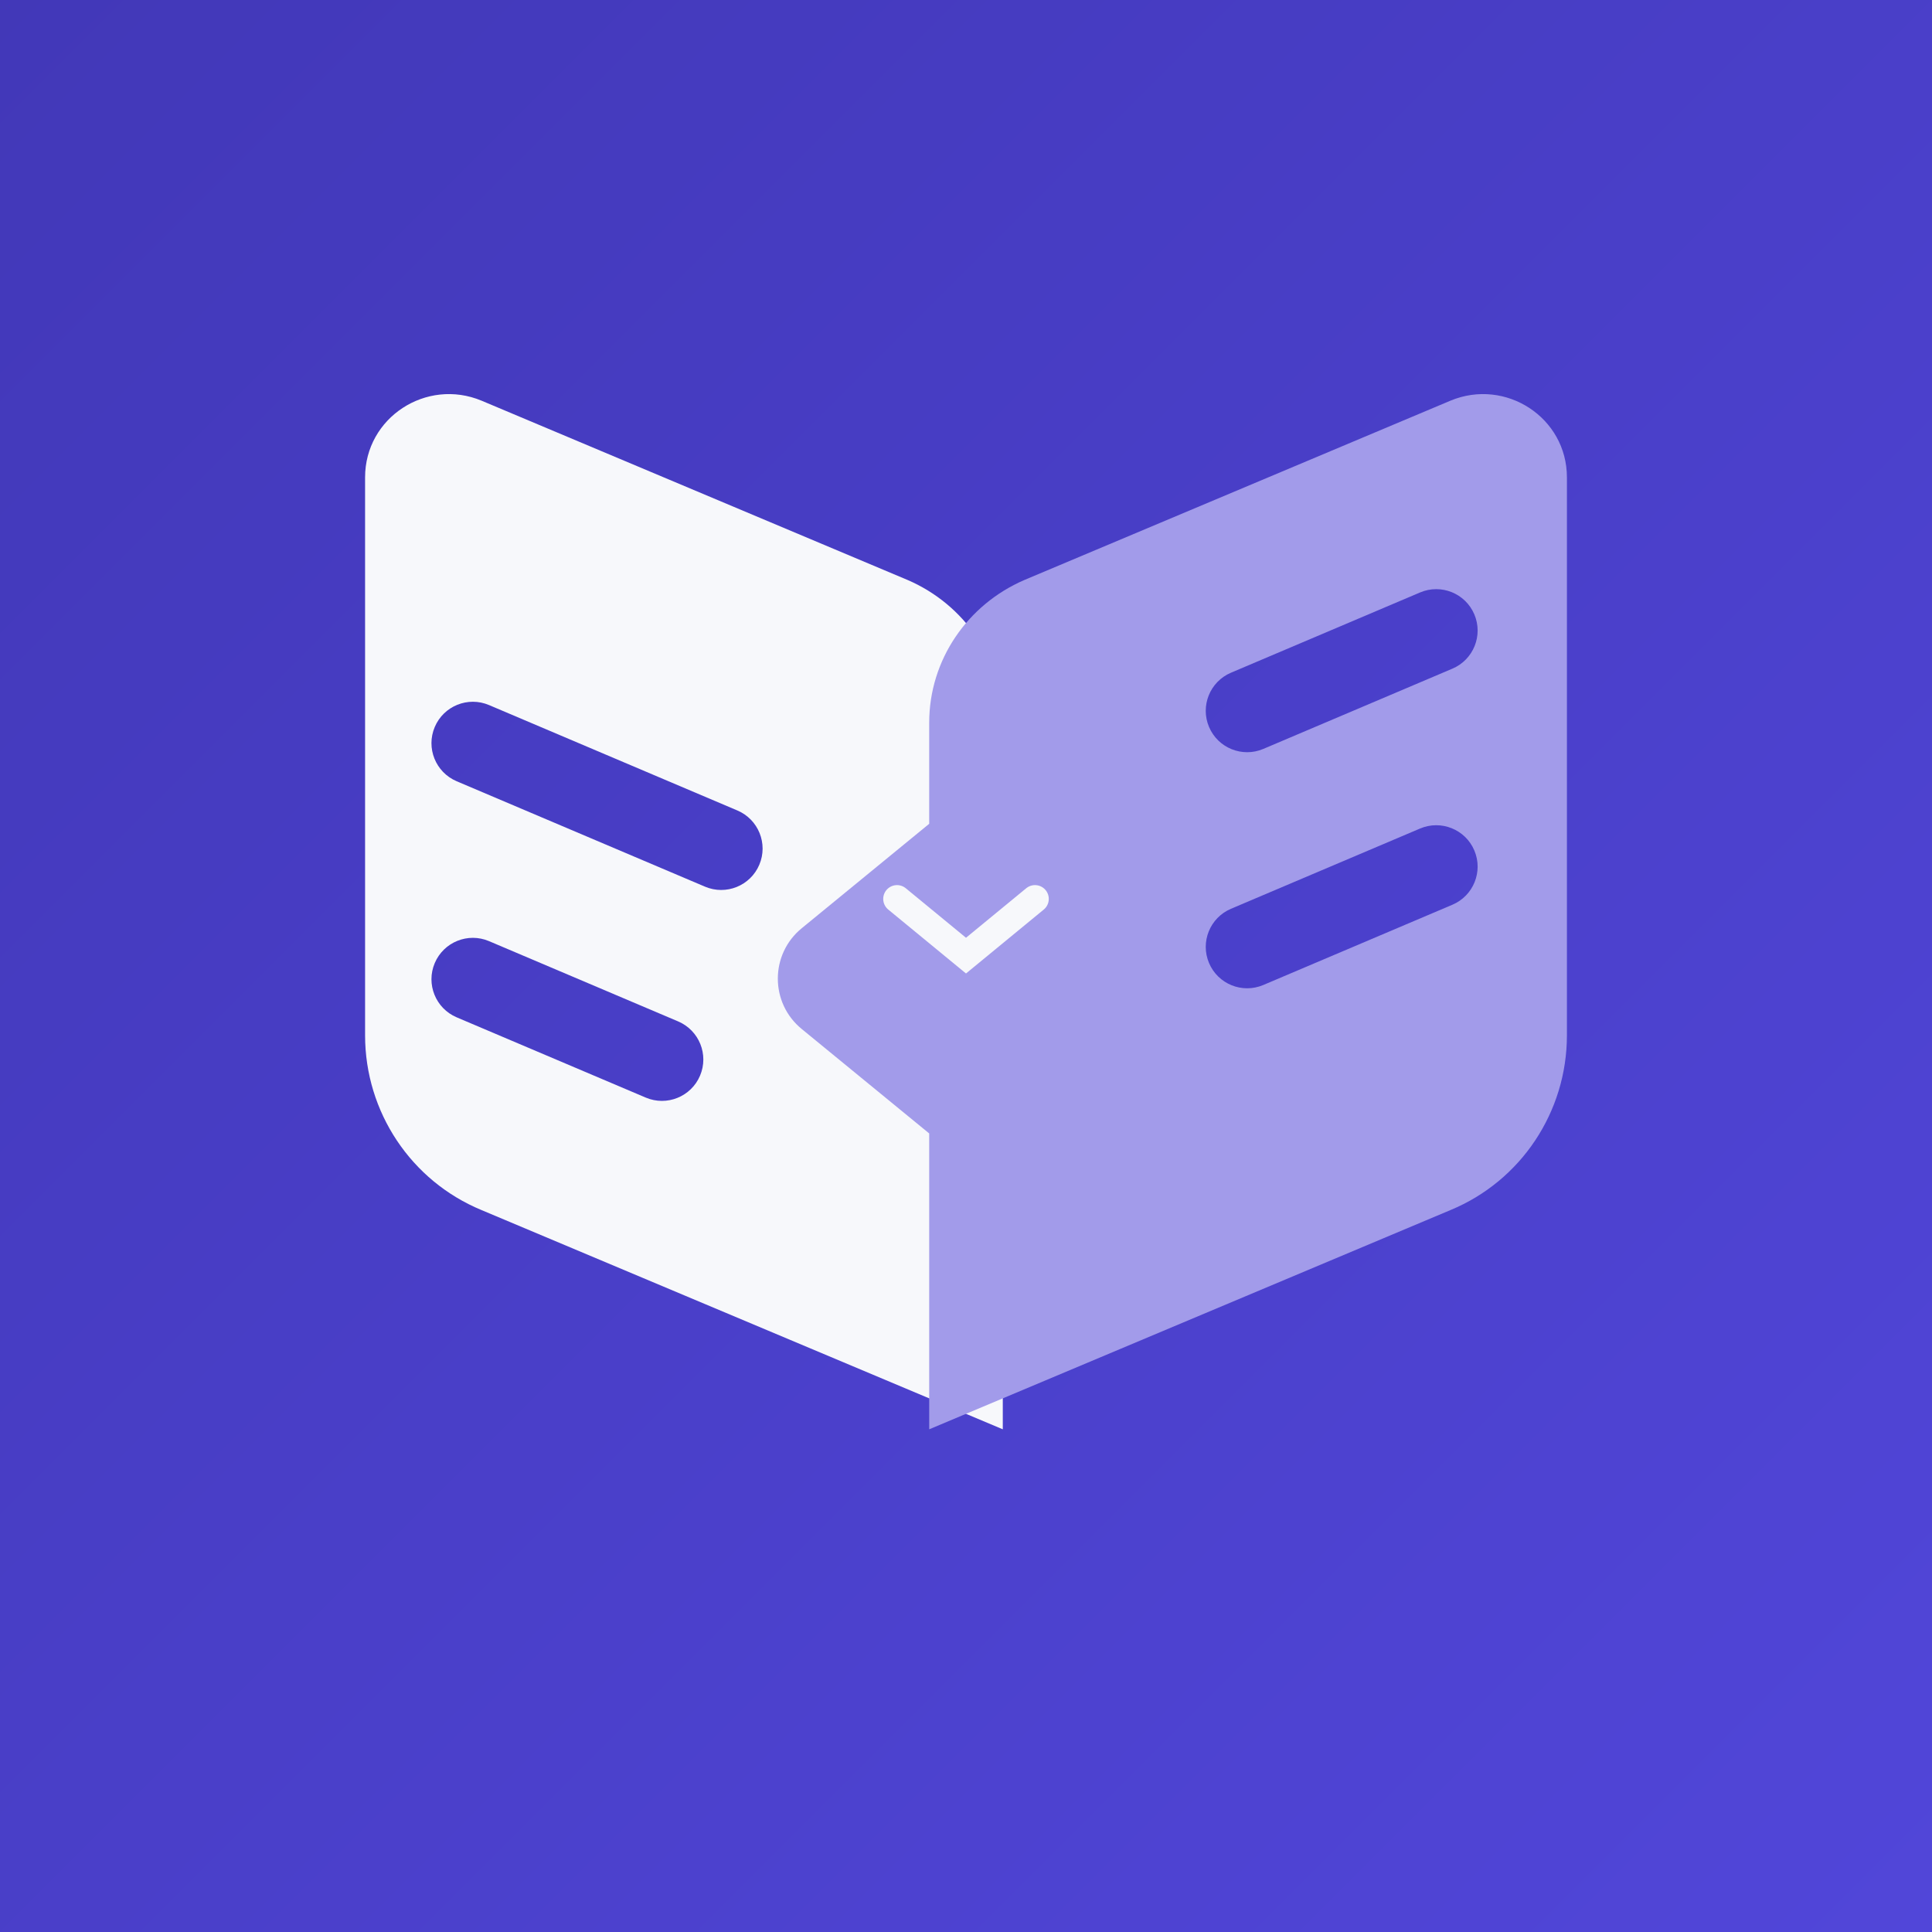
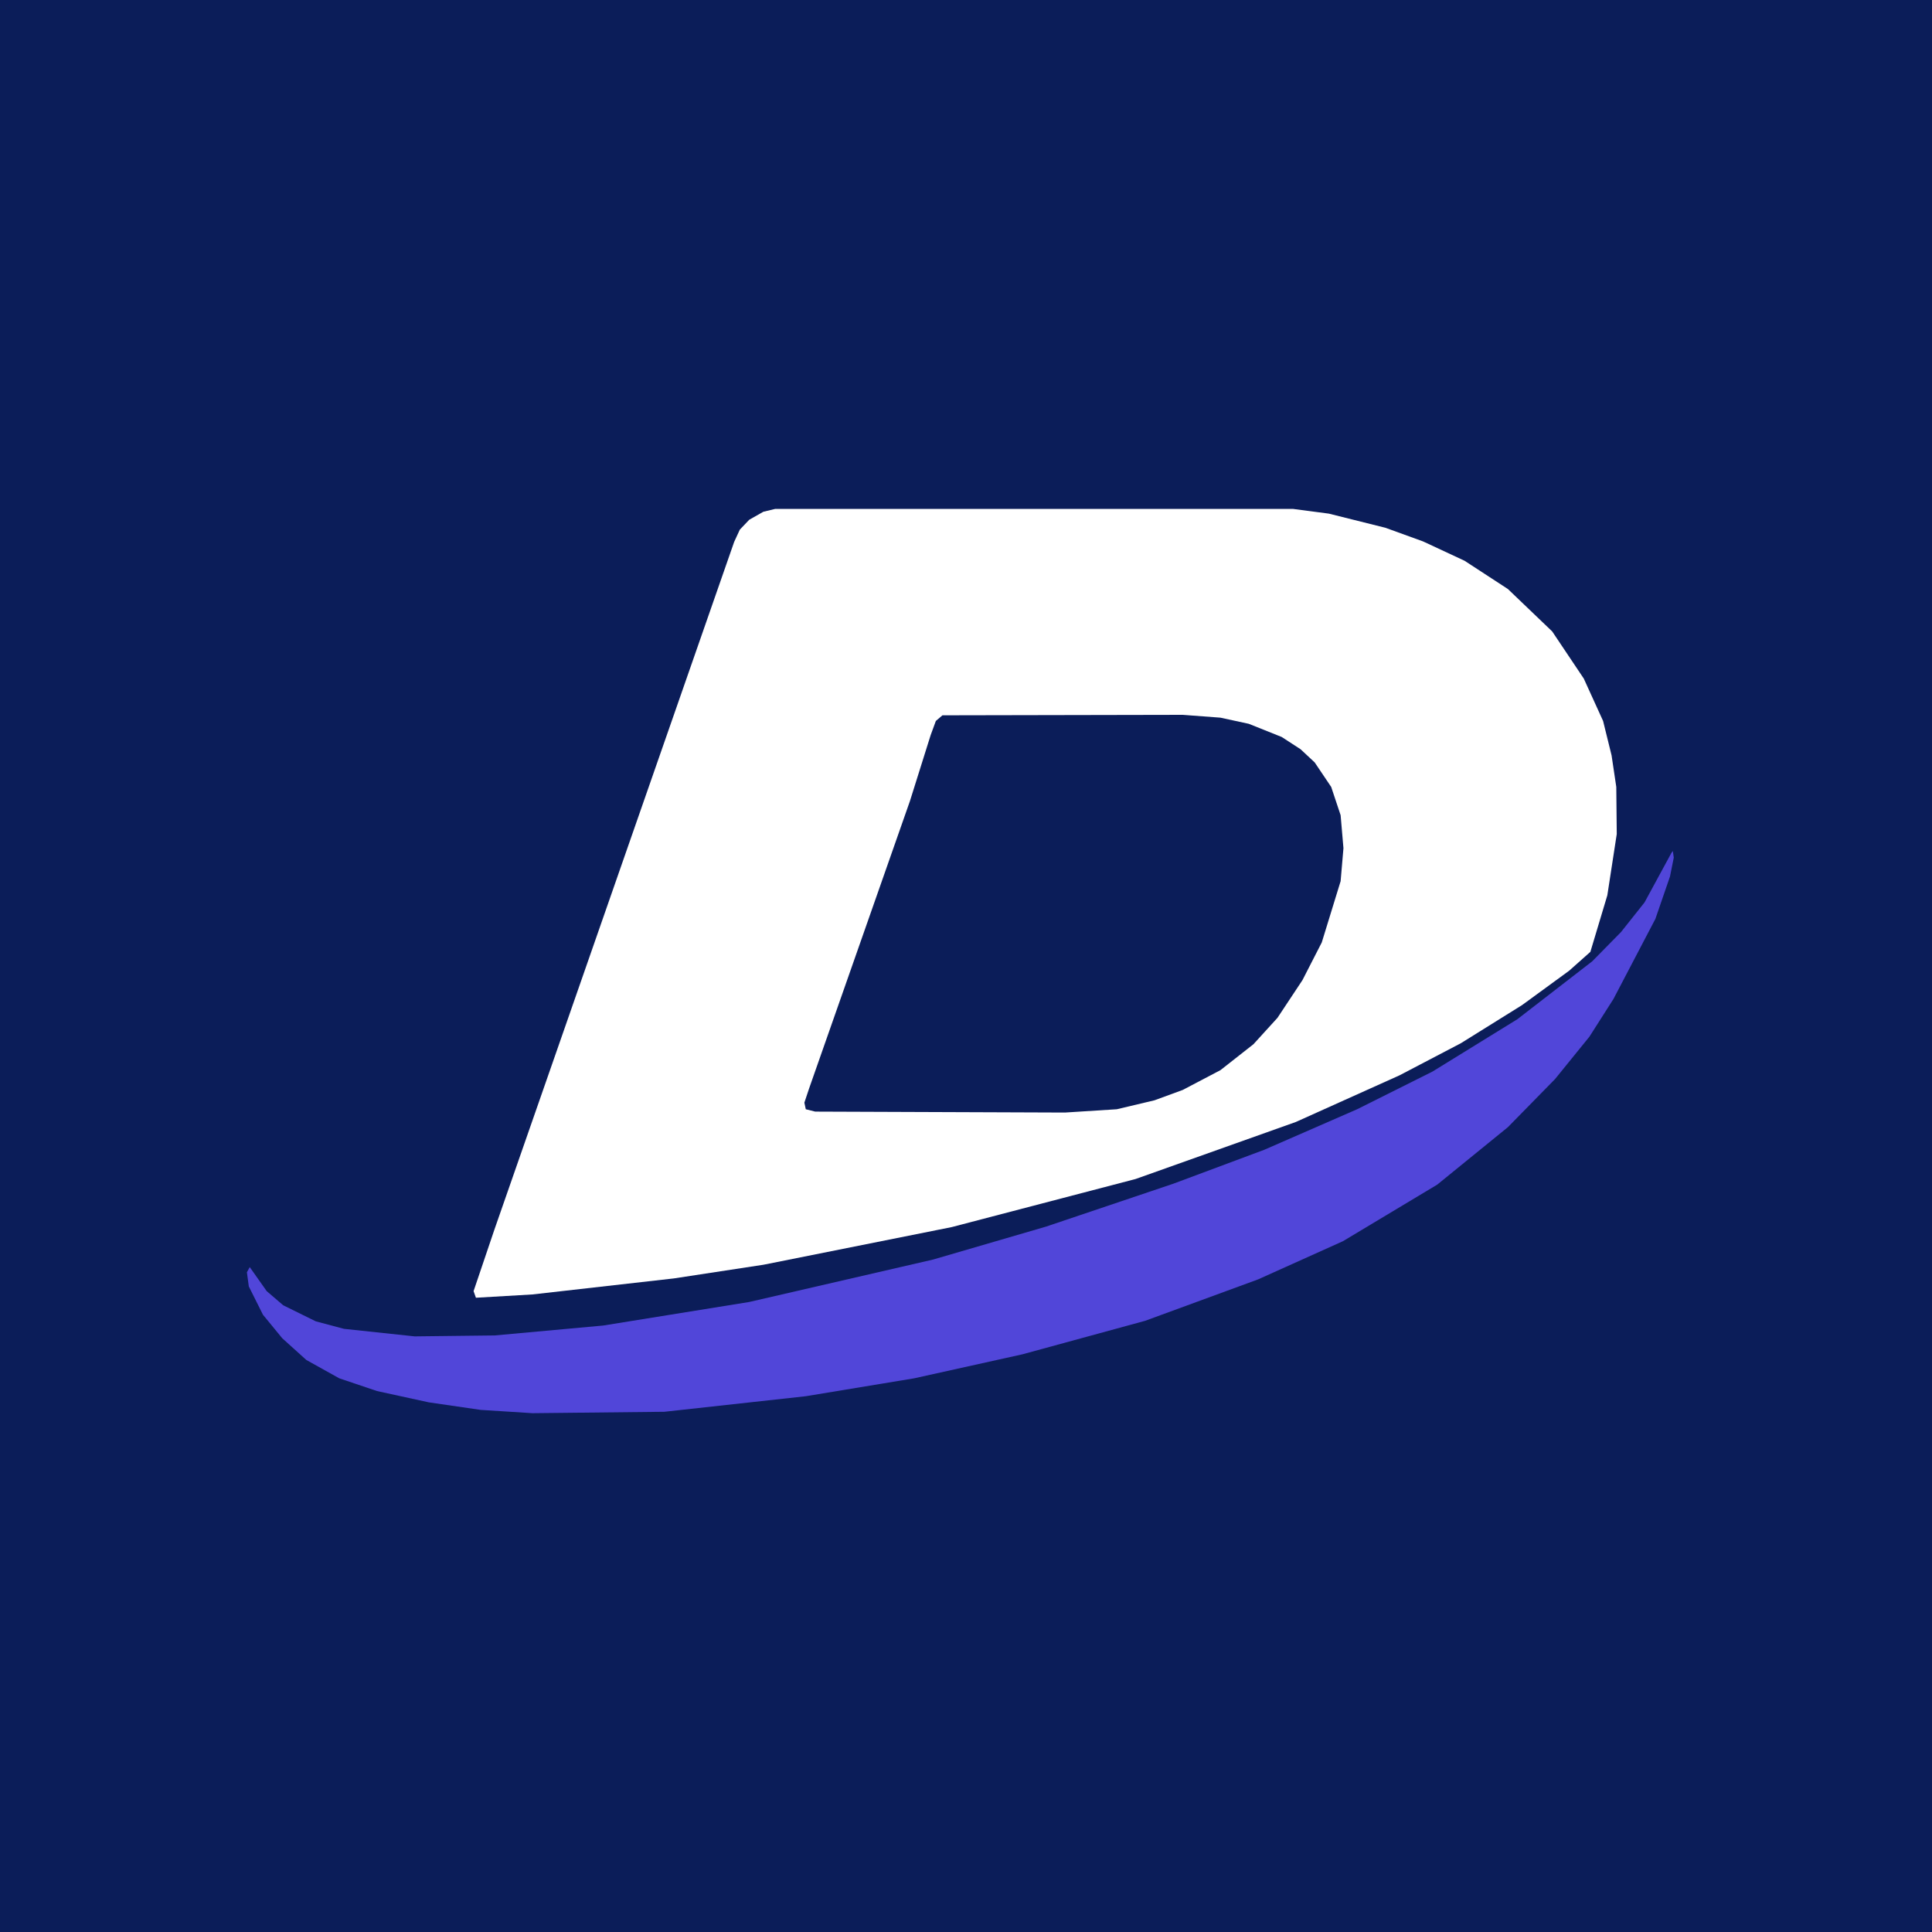
- <svg xmlns="http://www.w3.org/2000/svg" viewBox="0 0 1024 1024" width="1024" height="1024">
-   <defs>
-     <linearGradient id="bg" x1="0" y1="0" x2="1" y2="1">
-       <stop offset="0" stop-color="#4238B8" />
-       <stop offset="1" stop-color="#5146D9" />
-     </linearGradient>
-     <mask id="il" maskUnits="userSpaceOnUse" x="0" y="0" width="1024" height="1024">
-       <rect width="1024" height="1024" fill="white" />
-       <rect x="176" y="314" width="230" height="54" rx="27" transform="rotate(23 176 314)" fill="black" />
-       <rect x="176" y="468" width="188" height="54" rx="27" transform="rotate(23 176 468)" fill="black" />
-     </mask>
-     <mask id="ir" maskUnits="userSpaceOnUse" x="0" y="0" width="1024" height="1024">
-       <rect width="1024" height="1024" fill="white" />
-       <rect x="660" y="314" width="188" height="54" rx="27" transform="rotate(-23 660 314)" fill="black" />
-       <rect x="660" y="468" width="188" height="54" rx="27" transform="rotate(-23 660 468)" fill="black" />
-     </mask>
-   </defs>
-   <rect width="1024" height="1024" fill="url(#bg)" />
-   <g transform="translate(96 110) scale(.8125)">
-     <g id="ledger-left" fill="#F7F8FB" mask="url(#il)">
-       <path d="M120 176c0-39 40-65 76-50l278 117c37 16 62 52 62 93v66l83 68c21 17 21 49 0 66l-83 68v193L196 654c-46-19-76-64-76-114V176z" />
-     </g>
-     <g id="ledger-right" fill="#A29BEA" mask="url(#ir)">
-       <path d="M904 176c0-39-40-65-76-50L550 243c-37 16-62 52-62 93v66l-83 68c-21 17-21 49 0 66l83 68v193l340-143c46-19 76-64 76-114V176z" />
-     </g>
-     <g id="interlock-highlight" fill="none" stroke="#F7F8FB" stroke-width="18" stroke-linecap="round">
-       <path d="M467 451l45 37 45-37" />
-     </g>
+ <svg xmlns="http://www.w3.org/2000/svg" viewBox="0 0 410 410">
+   <rect width="410" height="410" fill="#0B1D59" />
+   <g transform="translate(38 85)">
+     <path fill="#FFFFFF" fill-rule="evenodd" d="M126.5,23.0 236.4,23.0 244.0,24.0 256.0,27.0 264.0,29.9 272.8,34.0 282.0,40.0 291.4,49.0 298.1,59.0 302.2,68.0 304.0,75.3 305.0,82.0 305.1,92.0 303.1,105.0 299.5,117.0 295.0,121.0 285.0,128.3 272.0,136.4 259.0,143.2 237.0,153.1 203.0,165.2 164.0,175.4 124.0,183.4 105.0,186.3 75.0,189.7 63.0,190.4 62.5,189.0 66.9,176.0 117.8,30.0 119.0,27.4 121.0,25.3 124.0,23.6 126.5,23.0Z M162.0,66.8 160.6,68.0 159.5,71.0 155.1,85.0 133.7,146.0 132.7,149.0 133.0,150.4 135.0,150.9 188.0,151.1 199.0,150.4 207.0,148.5 213.0,146.3 221.0,142.1 228.0,136.6 233.1,131.0 238.4,123.0 242.5,115.0 246.5,102.0 247.1,95.0 246.5,88.0 244.5,82.0 241.0,76.8 238.0,74.0 234.0,71.4 227.0,68.6 221.0,67.3 213.0,66.7 162.0,66.8Z" />
+     <path fill="#5146D9" fill-rule="evenodd" d="M316.7,96.0 317.0,95.6 317.2,97.0 316.4,101.0 313.3,110.0 304.4,127.0 299.3,135.0 292.0,144.0 282.0,154.2 267.0,166.4 247.0,178.4 229.0,186.5 205.0,195.3 179.0,202.4 156.0,207.5 133.0,211.3 103.0,214.6 75.0,214.9 64.0,214.2 53.0,212.6 42.0,210.2 34.0,207.5 27.0,203.6 21.9,199.0 17.8,194.0 14.8,188.0 14.4,185.0 15.0,183.9 18.6,189.0 22.1,192.0 29.0,195.4 35.0,197.0 50.0,198.6 67.0,198.4 90.0,196.3 121.0,191.3 160.0,182.3 184.0,175.3 211.0,166.2 230.3,159.0 250.0,150.4 266.0,142.4 284.0,131.3 299.9,119.0 306.0,112.8 311.0,106.5 316.7,96.0Z" />
  </g>
</svg>
